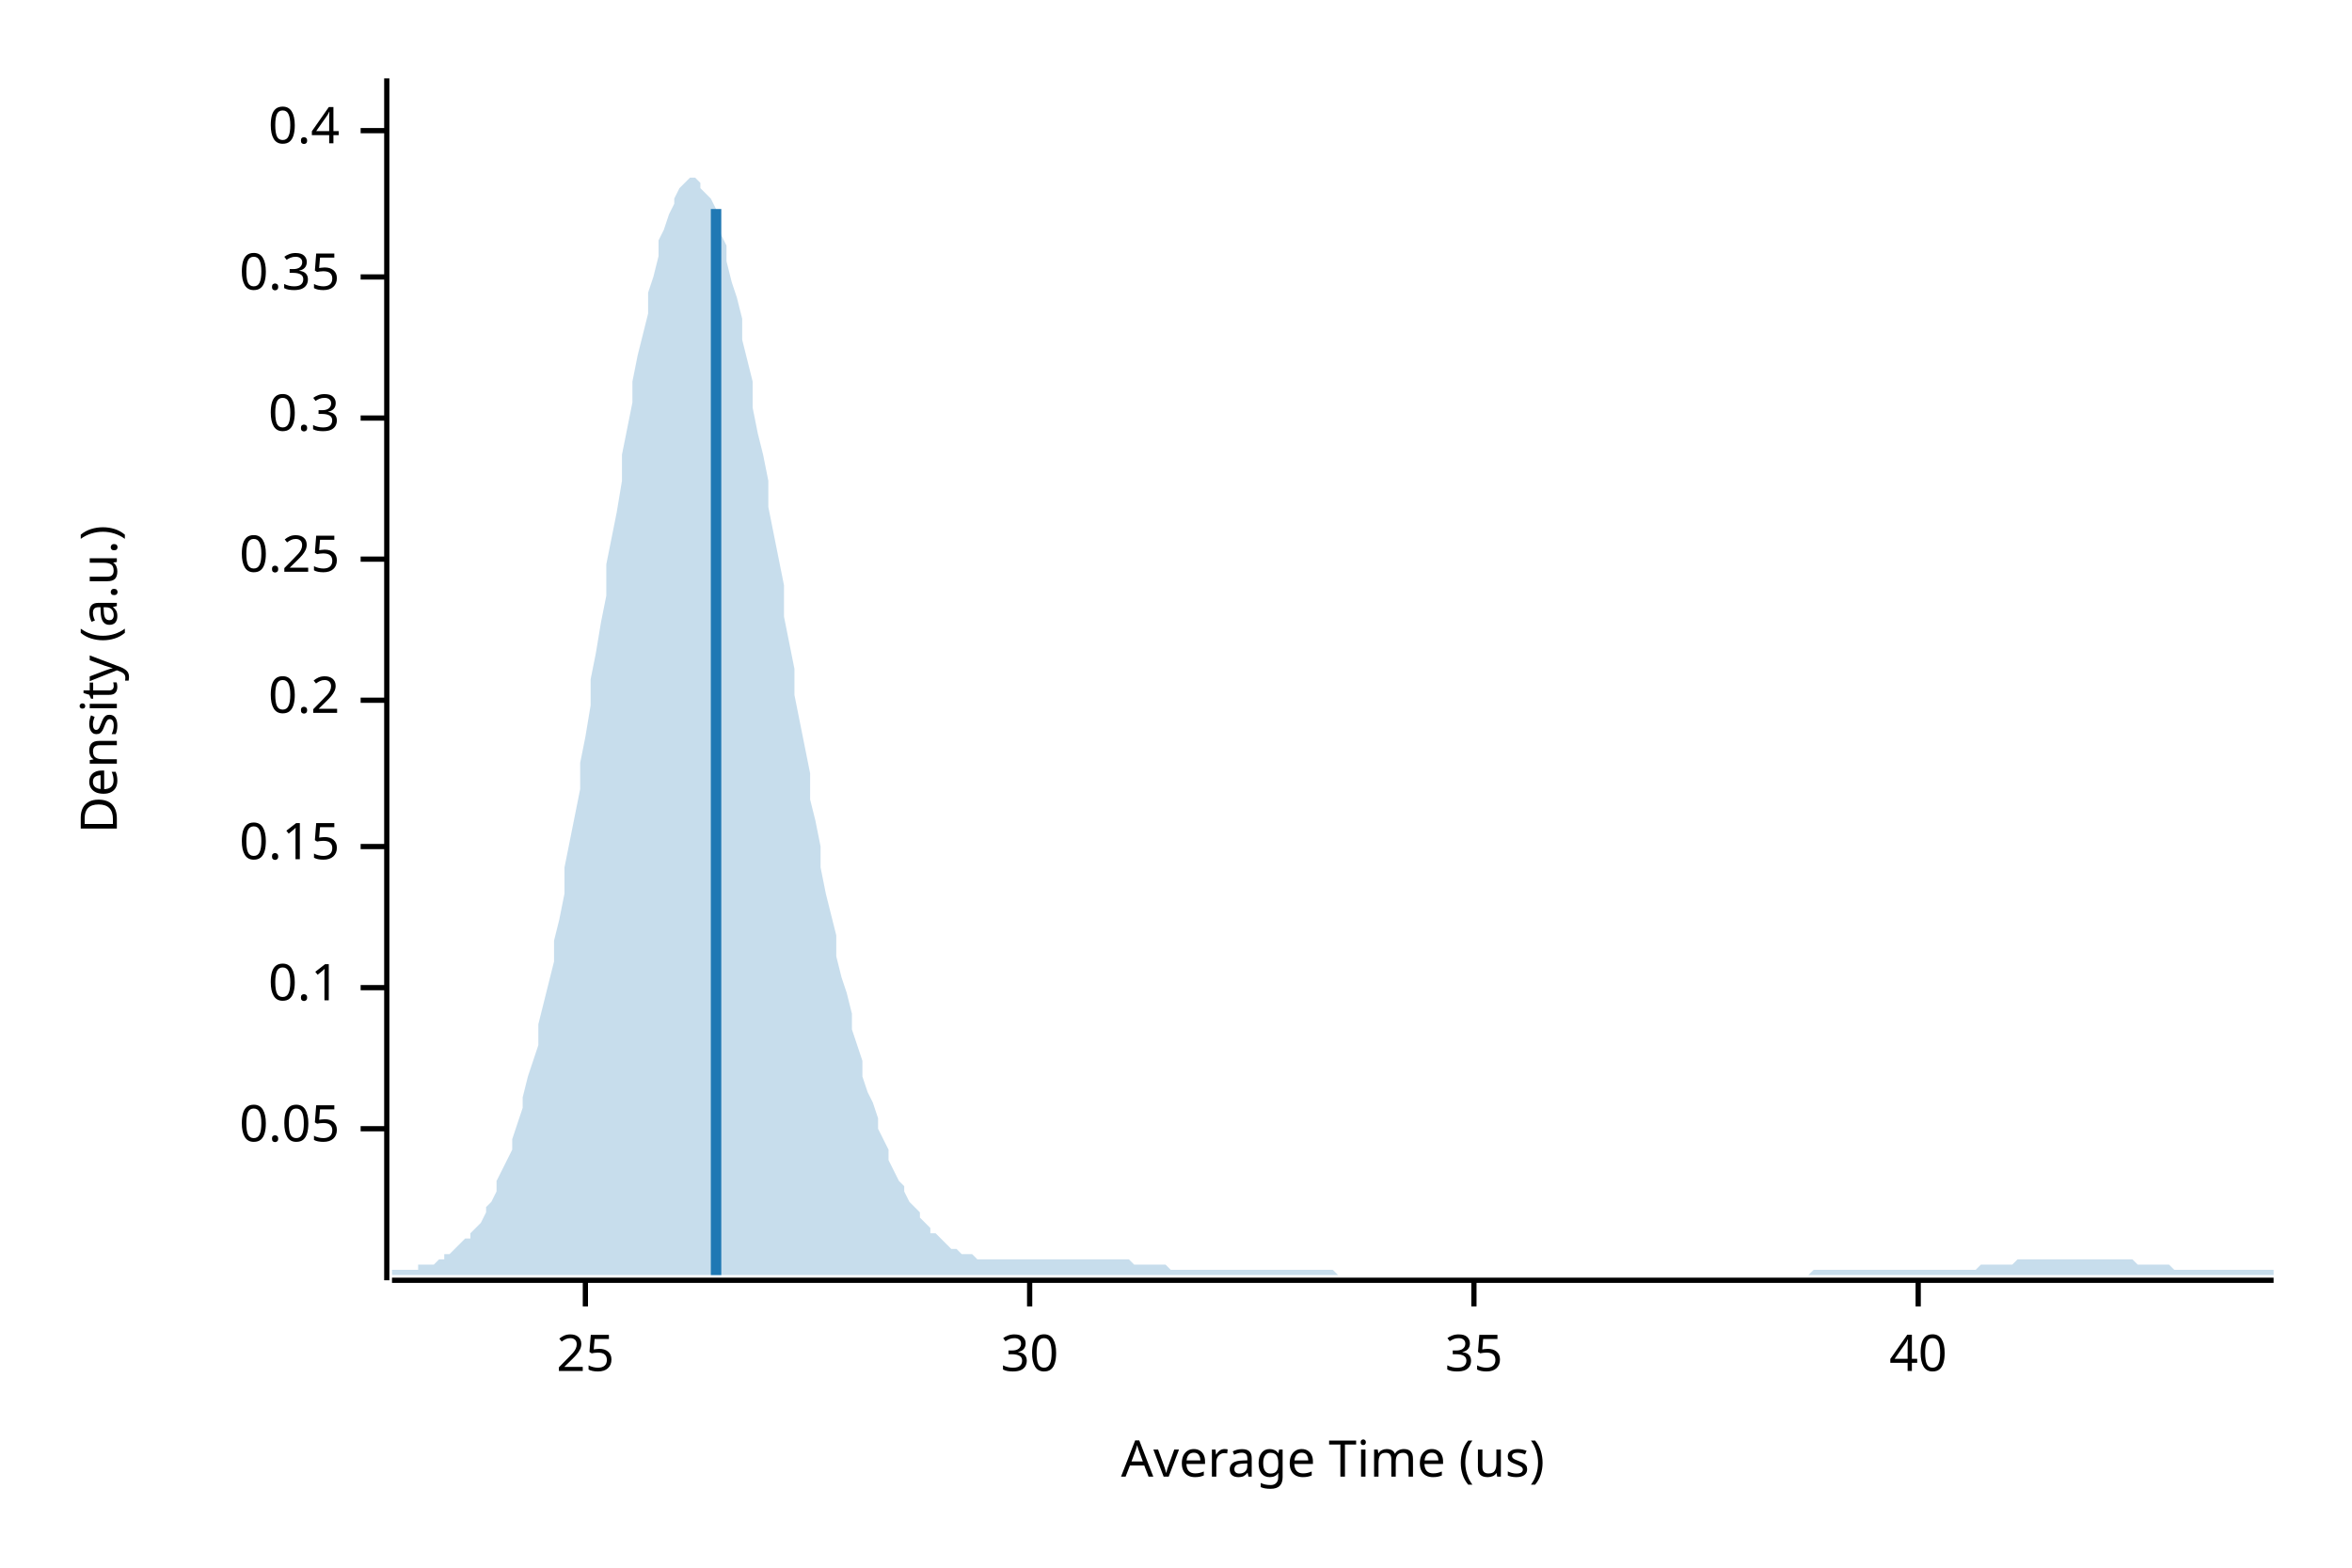
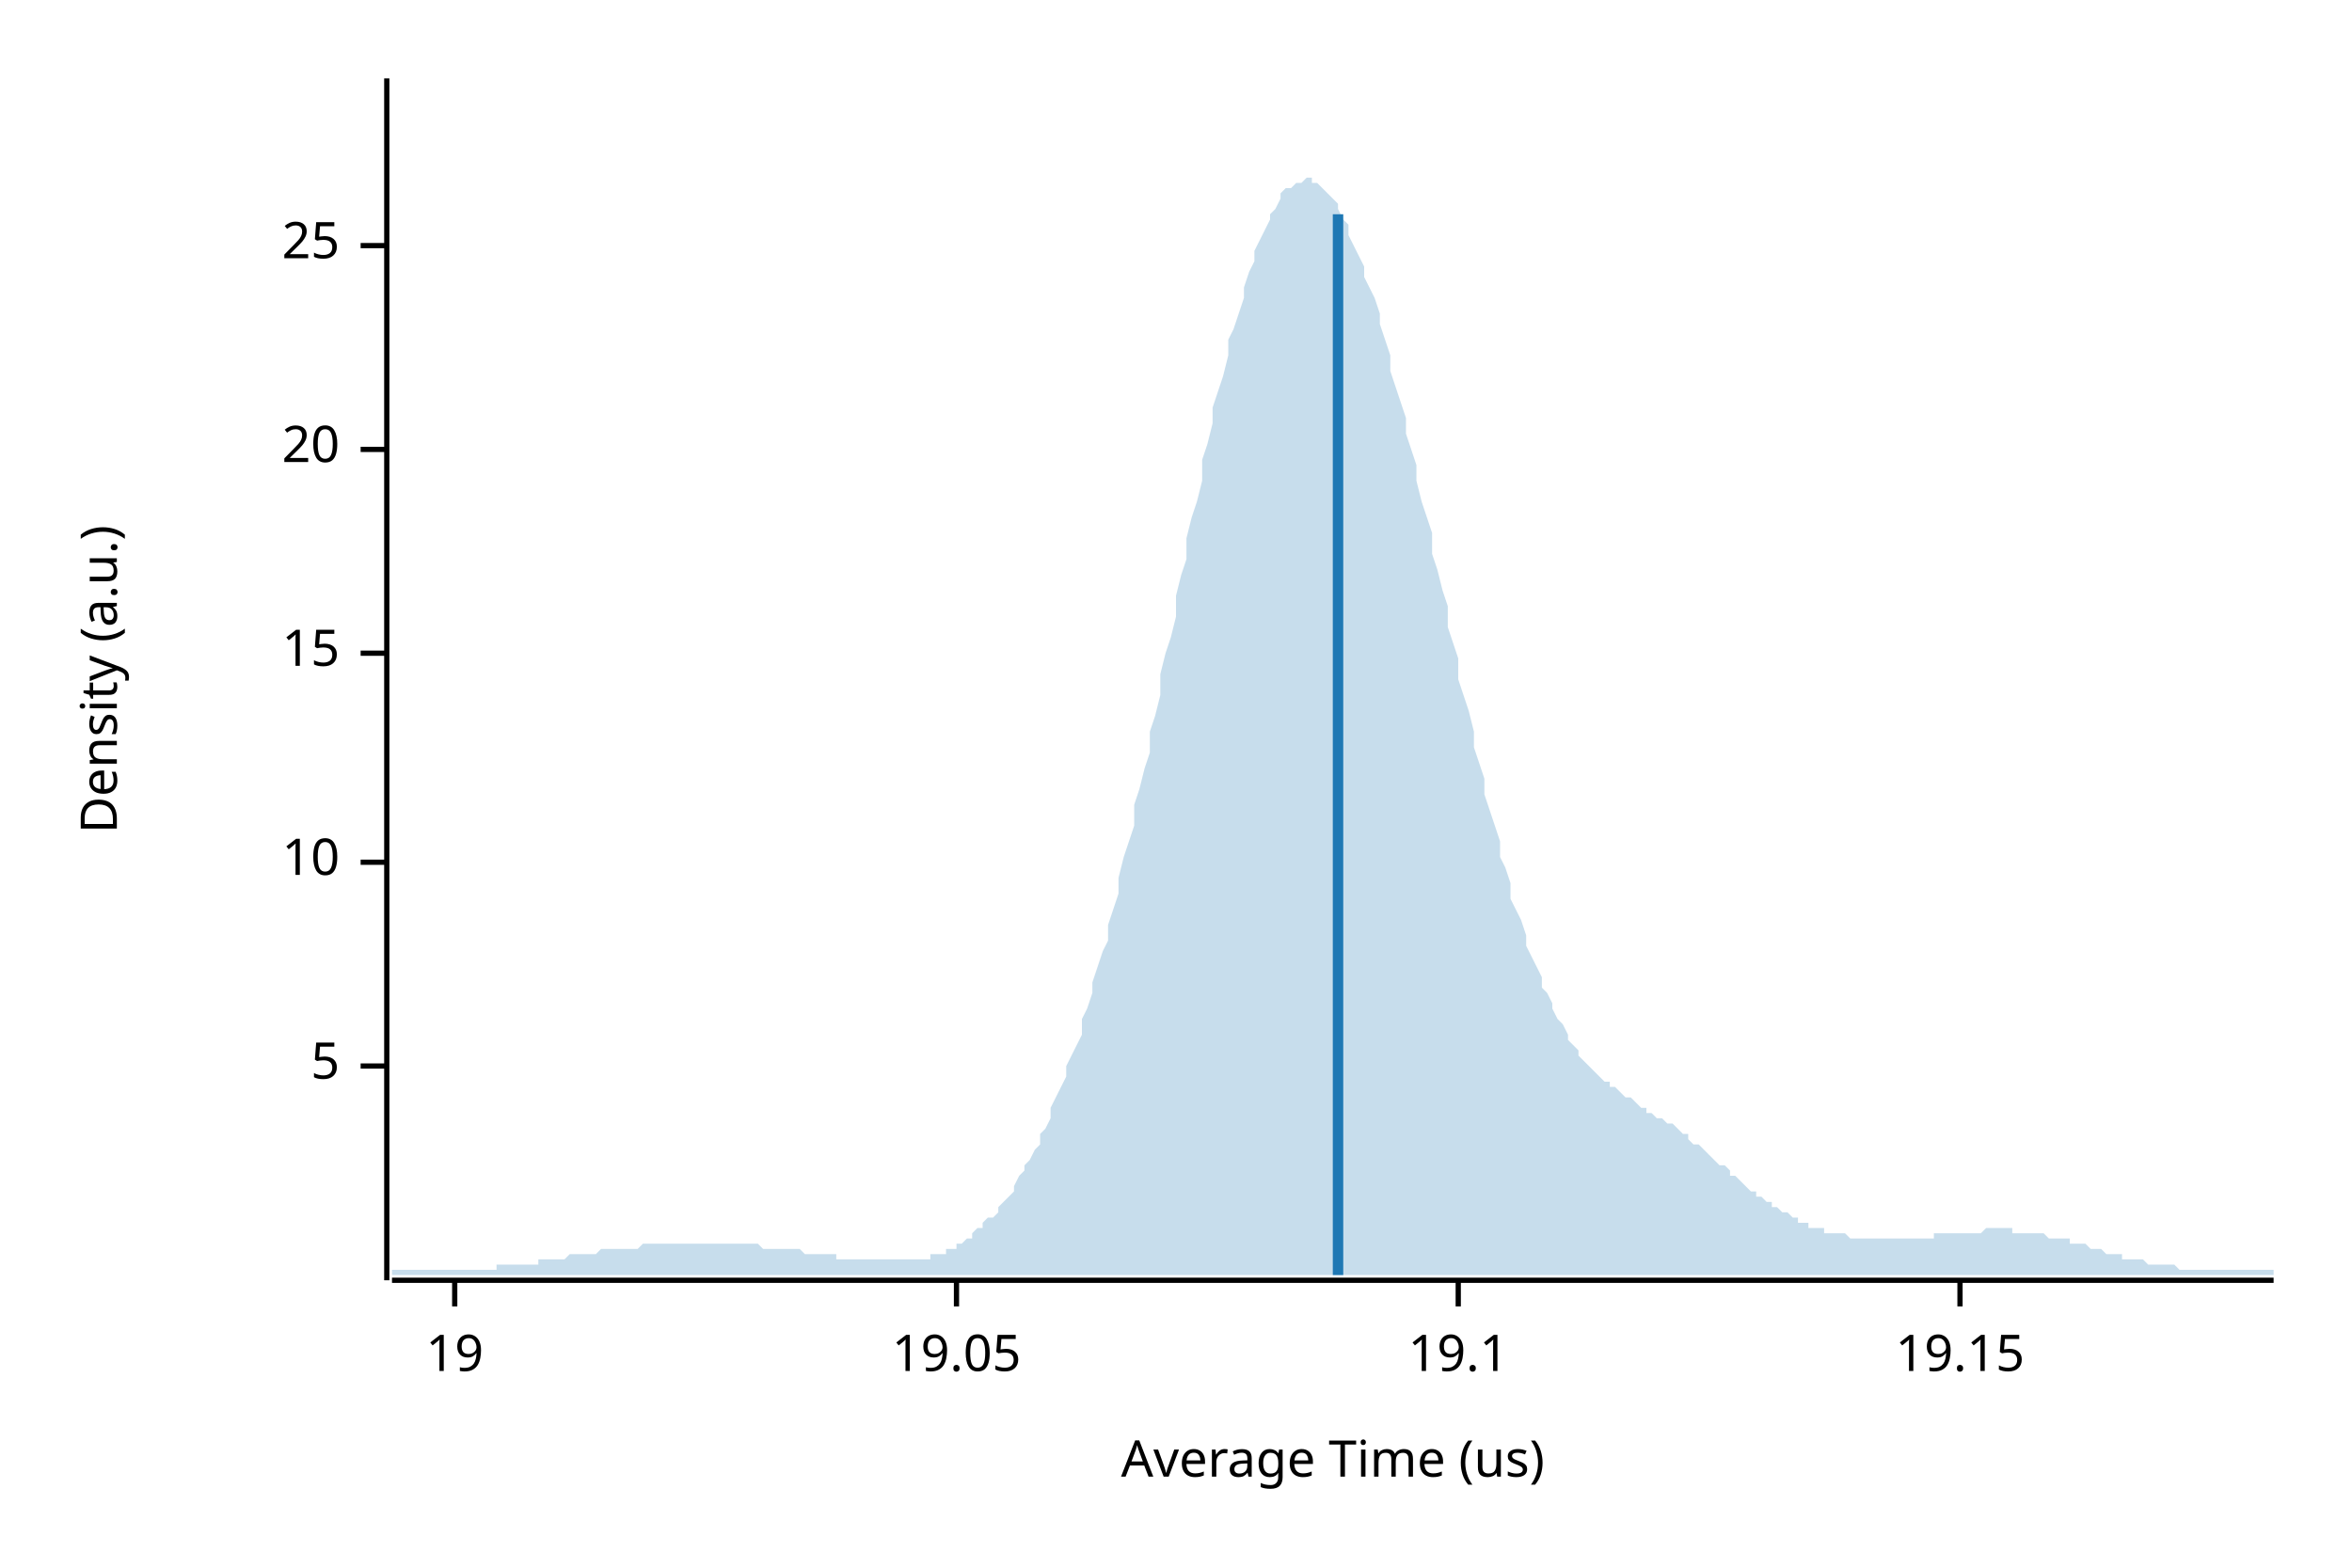
<svg xmlns="http://www.w3.org/2000/svg" width="450" height="300" viewBox="0 0 450 300">
  <text x="15" y="130" dy="0.76em" text-anchor="middle" font-family="sans-serif" font-size="9.677" opacity="1" fill="#000000" transform="rotate(270, 15, 130)">
Density (a.u.)
</text>
  <text x="255" y="285" dy="-0.5ex" text-anchor="middle" font-family="sans-serif" font-size="9.677" opacity="1" fill="#000000">
Average Time (us)
</text>
  <polyline fill="none" opacity="1" stroke="#000000" stroke-width="1" points="74,15 74,245 " />
-   <text x="65" y="216" dy="0.5ex" text-anchor="end" font-family="sans-serif" font-size="9.677" opacity="1" fill="#000000">
- 0.05
+   <text x="65" y="204" dy="0.5ex" text-anchor="end" font-family="sans-serif" font-size="9.677" opacity="1" fill="#000000">
+ 5
</text>
-   <polyline fill="none" opacity="1" stroke="#000000" stroke-width="1" points="69,216 74,216 " />
-   <text x="65" y="189" dy="0.5ex" text-anchor="end" font-family="sans-serif" font-size="9.677" opacity="1" fill="#000000">
- 0.1
+   <polyline fill="none" opacity="1" stroke="#000000" stroke-width="1" points="69,204 74,204 " />
+   <text x="65" y="165" dy="0.5ex" text-anchor="end" font-family="sans-serif" font-size="9.677" opacity="1" fill="#000000">
+ 10
</text>
-   <polyline fill="none" opacity="1" stroke="#000000" stroke-width="1" points="69,189 74,189 " />
-   <text x="65" y="162" dy="0.5ex" text-anchor="end" font-family="sans-serif" font-size="9.677" opacity="1" fill="#000000">
- 0.15
+   <polyline fill="none" opacity="1" stroke="#000000" stroke-width="1" points="69,165 74,165 " />
+   <text x="65" y="125" dy="0.5ex" text-anchor="end" font-family="sans-serif" font-size="9.677" opacity="1" fill="#000000">
+ 15
</text>
-   <polyline fill="none" opacity="1" stroke="#000000" stroke-width="1" points="69,162 74,162 " />
-   <text x="65" y="134" dy="0.5ex" text-anchor="end" font-family="sans-serif" font-size="9.677" opacity="1" fill="#000000">
- 0.2
+   <polyline fill="none" opacity="1" stroke="#000000" stroke-width="1" points="69,125 74,125 " />
+   <text x="65" y="86" dy="0.5ex" text-anchor="end" font-family="sans-serif" font-size="9.677" opacity="1" fill="#000000">
+ 20
</text>
-   <polyline fill="none" opacity="1" stroke="#000000" stroke-width="1" points="69,134 74,134 " />
-   <text x="65" y="107" dy="0.5ex" text-anchor="end" font-family="sans-serif" font-size="9.677" opacity="1" fill="#000000">
- 0.25
- </text>
-   <polyline fill="none" opacity="1" stroke="#000000" stroke-width="1" points="69,107 74,107 " />
-   <text x="65" y="80" dy="0.5ex" text-anchor="end" font-family="sans-serif" font-size="9.677" opacity="1" fill="#000000">
- 0.3
- </text>
-   <polyline fill="none" opacity="1" stroke="#000000" stroke-width="1" points="69,80 74,80 " />
-   <text x="65" y="53" dy="0.5ex" text-anchor="end" font-family="sans-serif" font-size="9.677" opacity="1" fill="#000000">
- 0.35
- </text>
-   <polyline fill="none" opacity="1" stroke="#000000" stroke-width="1" points="69,53 74,53 " />
-   <text x="65" y="25" dy="0.5ex" text-anchor="end" font-family="sans-serif" font-size="9.677" opacity="1" fill="#000000">
- 0.4
- </text>
-   <polyline fill="none" opacity="1" stroke="#000000" stroke-width="1" points="69,25 74,25 " />
-   <polyline fill="none" opacity="1" stroke="#000000" stroke-width="1" points="75,245 435,245 " />
-   <text x="112" y="255" dy="0.76em" text-anchor="middle" font-family="sans-serif" font-size="9.677" opacity="1" fill="#000000">
+   <polyline fill="none" opacity="1" stroke="#000000" stroke-width="1" points="69,86 74,86 " />
+   <text x="65" y="47" dy="0.5ex" text-anchor="end" font-family="sans-serif" font-size="9.677" opacity="1" fill="#000000">
25
</text>
-   <polyline fill="none" opacity="1" stroke="#000000" stroke-width="1" points="112,245 112,250 " />
-   <text x="197" y="255" dy="0.76em" text-anchor="middle" font-family="sans-serif" font-size="9.677" opacity="1" fill="#000000">
- 30
+   <polyline fill="none" opacity="1" stroke="#000000" stroke-width="1" points="69,47 74,47 " />
+   <polyline fill="none" opacity="1" stroke="#000000" stroke-width="1" points="75,245 435,245 " />
+   <text x="87" y="255" dy="0.76em" text-anchor="middle" font-family="sans-serif" font-size="9.677" opacity="1" fill="#000000">
+ 19
</text>
-   <polyline fill="none" opacity="1" stroke="#000000" stroke-width="1" points="197,245 197,250 " />
-   <text x="282" y="255" dy="0.76em" text-anchor="middle" font-family="sans-serif" font-size="9.677" opacity="1" fill="#000000">
- 35
+   <polyline fill="none" opacity="1" stroke="#000000" stroke-width="1" points="87,245 87,250 " />
+   <text x="183" y="255" dy="0.76em" text-anchor="middle" font-family="sans-serif" font-size="9.677" opacity="1" fill="#000000">
+ 19.05
</text>
-   <polyline fill="none" opacity="1" stroke="#000000" stroke-width="1" points="282,245 282,250 " />
-   <text x="367" y="255" dy="0.76em" text-anchor="middle" font-family="sans-serif" font-size="9.677" opacity="1" fill="#000000">
- 40
+   <polyline fill="none" opacity="1" stroke="#000000" stroke-width="1" points="183,245 183,250 " />
+   <text x="279" y="255" dy="0.76em" text-anchor="middle" font-family="sans-serif" font-size="9.677" opacity="1" fill="#000000">
+ 19.1
</text>
-   <polyline fill="none" opacity="1" stroke="#000000" stroke-width="1" points="367,245 367,250 " />
-   <polygon opacity="0.25" fill="#1F78B4" points="75,243 75,243 76,243 77,243 77,243 78,243 79,243 80,243 80,242 81,242 82,242 82,242 83,242 84,241 85,241 85,240 86,240 87,239 87,239 88,238 89,237 90,237 90,236 91,235 92,234 93,232 93,231 94,230 95,228 95,226 96,224 97,222 98,220 98,218 99,215 100,212 100,210 101,206 102,203 103,200 103,196 104,192 105,188 106,184 106,180 107,176 108,171 108,166 109,161 110,156 111,151 111,146 112,141 113,135 113,130 114,125 115,119 116,114 116,108 117,103 118,98 119,92 119,87 120,82 121,77 121,73 122,68 123,64 124,60 124,56 125,53 126,49 126,46 127,44 128,41 129,39 129,38 130,36 131,35 131,35 132,34 133,34 134,35 134,36 135,37 136,38 137,40 137,42 138,45 139,47 139,50 140,54 141,57 142,61 142,65 143,69 144,73 144,78 145,83 146,87 147,92 147,97 148,102 149,107 150,112 150,118 151,123 152,128 152,133 153,138 154,143 155,148 155,153 156,157 157,162 157,166 158,171 159,175 160,179 160,183 161,187 162,190 163,194 163,197 164,200 165,203 165,206 166,209 167,211 168,214 168,216 169,218 170,220 170,222 171,224 172,226 173,227 173,228 174,230 175,231 176,232 176,233 177,234 178,235 178,236 179,236 180,237 181,238 181,238 182,239 183,239 183,239 184,240 185,240 186,240 186,240 187,241 188,241 188,241 189,241 190,241 191,241 191,241 192,241 193,241 194,241 194,241 195,241 196,241 196,241 197,241 198,241 199,241 199,241 200,241 201,241 201,241 202,241 203,241 204,241 204,241 205,241 206,241 207,241 207,241 208,241 209,241 209,241 210,241 211,241 212,241 212,241 213,241 214,241 214,241 215,241 216,241 217,242 217,242 218,242 219,242 220,242 220,242 221,242 222,242 222,242 223,242 224,243 225,243 225,243 226,243 227,243 227,243 228,243 229,243 230,243 230,243 231,243 232,243 232,243 233,243 234,243 235,243 235,243 236,243 237,243 238,243 238,243 239,243 240,243 240,243 241,243 242,243 243,243 243,243 244,243 245,243 245,243 246,243 247,243 248,243 248,243 249,243 250,243 251,243 251,243 252,243 253,243 253,243 254,243 255,243 256,244 256,244 257,244 258,244 258,244 259,244 260,244 261,244 261,244 262,244 263,244 264,244 264,244 265,244 266,244 266,244 267,244 268,244 269,244 269,244 270,244 271,244 271,244 272,244 273,244 274,244 274,244 275,244 276,244 277,244 277,244 278,244 279,244 279,244 280,244 281,244 282,244 282,244 283,244 284,244 284,244 285,244 286,244 287,244 287,244 288,244 289,244 289,244 290,244 291,244 292,244 292,244 293,244 294,244 295,244 295,244 296,244 297,244 297,244 298,244 299,244 300,244 300,244 301,244 302,244 302,244 303,244 304,244 305,244 305,244 306,244 307,244 308,244 308,244 309,244 310,244 310,244 311,244 312,244 313,244 313,244 314,244 315,244 315,244 316,244 317,244 318,244 318,244 319,244 320,244 321,244 321,244 322,244 323,244 323,244 324,244 325,244 326,244 326,244 327,244 328,244 328,244 329,244 330,244 331,244 331,244 332,244 333,244 333,244 334,244 335,244 336,244 336,244 337,244 338,244 339,244 339,244 340,244 341,244 341,244 342,244 343,244 344,244 344,244 345,244 346,244 346,244 347,243 348,243 349,243 349,243 350,243 351,243 352,243 352,243 353,243 354,243 354,243 355,243 356,243 357,243 357,243 358,243 359,243 359,243 360,243 361,243 362,243 362,243 363,243 364,243 365,243 365,243 366,243 367,243 367,243 368,243 369,243 370,243 370,243 371,243 372,243 372,243 373,243 374,243 375,243 375,243 376,243 377,243 378,243 378,243 379,242 380,242 380,242 381,242 382,242 383,242 383,242 384,242 385,242 385,242 386,241 387,241 388,241 388,241 389,241 390,241 390,241 391,241 392,241 393,241 393,241 394,241 395,241 396,241 396,241 397,241 398,241 398,241 399,241 400,241 401,241 401,241 402,241 403,241 403,241 404,241 405,241 406,241 406,241 407,241 408,241 409,242 409,242 410,242 411,242 411,242 412,242 413,242 414,242 414,242 415,242 416,243 416,243 417,243 418,243 419,243 419,243 420,243 421,243 422,243 422,243 423,243 424,243 424,243 425,243 426,243 427,243 427,243 428,243 429,243 429,243 430,243 431,243 432,243 432,243 433,243 434,243 435,243 435,244 75,244 " />
-   <polyline fill="none" opacity="1" stroke="#1F78B4" stroke-width="2" points="137,244 137,40 " />
+   <polyline fill="none" opacity="1" stroke="#000000" stroke-width="1" points="279,245 279,250 " />
+   <text x="375" y="255" dy="0.76em" text-anchor="middle" font-family="sans-serif" font-size="9.677" opacity="1" fill="#000000">
+ 19.15
+ </text>
+   <polyline fill="none" opacity="1" stroke="#000000" stroke-width="1" points="375,245 375,250 " />
+   <polygon opacity="0.25" fill="#1F78B4" points="75,243 75,243 76,243 77,243 77,243 78,243 79,243 80,243 80,243 81,243 82,243 82,243 83,243 84,243 85,243 85,243 86,243 87,243 87,243 88,243 89,243 90,243 90,243 91,243 92,243 93,243 93,243 94,243 95,243 95,242 96,242 97,242 98,242 98,242 99,242 100,242 100,242 101,242 102,242 103,242 103,241 104,241 105,241 106,241 106,241 107,241 108,241 108,241 109,240 110,240 111,240 111,240 112,240 113,240 113,240 114,240 115,239 116,239 116,239 117,239 118,239 119,239 119,239 120,239 121,239 121,239 122,239 123,238 124,238 124,238 125,238 126,238 126,238 127,238 128,238 129,238 129,238 130,238 131,238 131,238 132,238 133,238 134,238 134,238 135,238 136,238 137,238 137,238 138,238 139,238 139,238 140,238 141,238 142,238 142,238 143,238 144,238 144,238 145,238 146,239 147,239 147,239 148,239 149,239 150,239 150,239 151,239 152,239 152,239 153,239 154,240 155,240 155,240 156,240 157,240 157,240 158,240 159,240 160,240 160,241 161,241 162,241 163,241 163,241 164,241 165,241 165,241 166,241 167,241 168,241 168,241 169,241 170,241 170,241 171,241 172,241 173,241 173,241 174,241 175,241 176,241 176,241 177,241 178,241 178,240 179,240 180,240 181,240 181,239 182,239 183,239 183,238 184,238 185,237 186,237 186,236 187,235 188,235 188,234 189,233 190,233 191,232 191,231 192,230 193,229 194,228 194,227 195,225 196,224 196,223 197,222 198,220 199,219 199,217 200,216 201,214 201,212 202,210 203,208 204,206 204,204 205,202 206,200 207,198 207,195 208,193 209,190 209,188 210,185 211,182 212,180 212,177 213,174 214,171 214,168 215,164 216,161 217,158 217,154 218,151 219,147 220,144 220,140 221,137 222,133 222,129 223,125 224,122 225,118 225,114 226,110 227,107 227,103 228,99 229,96 230,92 230,88 231,85 232,81 232,78 233,75 234,72 235,68 235,65 236,63 237,60 238,57 238,55 239,52 240,50 240,48 241,46 242,44 243,42 243,41 244,40 245,38 245,37 246,36 247,36 248,35 248,35 249,35 250,34 251,34 251,35 252,35 253,36 253,36 254,37 255,38 256,39 256,40 257,42 258,43 258,45 259,47 260,49 261,51 261,53 262,55 263,57 264,60 264,62 265,65 266,68 266,71 267,74 268,77 269,80 269,83 270,86 271,89 271,92 272,96 273,99 274,102 274,106 275,109 276,113 277,116 277,120 278,123 279,126 279,130 280,133 281,136 282,140 282,143 283,146 284,149 284,152 285,155 286,158 287,161 287,164 288,166 289,169 289,172 290,174 291,176 292,179 292,181 293,183 294,185 295,187 295,189 296,190 297,192 297,193 298,195 299,196 300,198 300,199 301,200 302,201 302,202 303,203 304,204 305,205 305,205 306,206 307,207 308,207 308,208 309,208 310,209 310,209 311,210 312,210 313,211 313,211 314,212 315,212 315,213 316,213 317,214 318,214 318,214 319,215 320,215 321,216 321,216 322,217 323,217 323,218 324,219 325,219 326,220 326,220 327,221 328,222 328,222 329,223 330,223 331,224 331,225 332,225 333,226 333,226 334,227 335,228 336,228 336,229 337,229 338,230 339,230 339,231 340,231 341,232 341,232 342,232 343,233 344,233 344,234 345,234 346,234 346,235 347,235 348,235 349,235 349,236 350,236 351,236 352,236 352,236 353,236 354,237 354,237 355,237 356,237 357,237 357,237 358,237 359,237 359,237 360,237 361,237 362,237 362,237 363,237 364,237 365,237 365,237 366,237 367,237 367,237 368,237 369,237 370,237 370,236 371,236 372,236 372,236 373,236 374,236 375,236 375,236 376,236 377,236 378,236 378,236 379,236 380,235 380,235 381,235 382,235 383,235 383,235 384,235 385,235 385,236 386,236 387,236 388,236 388,236 389,236 390,236 390,236 391,236 392,237 393,237 393,237 394,237 395,237 396,237 396,238 397,238 398,238 398,238 399,238 400,239 401,239 401,239 402,239 403,240 403,240 404,240 405,240 406,240 406,241 407,241 408,241 409,241 409,241 410,241 411,242 411,242 412,242 413,242 414,242 414,242 415,242 416,242 416,242 417,243 418,243 419,243 419,243 420,243 421,243 422,243 422,243 423,243 424,243 424,243 425,243 426,243 427,243 427,243 428,243 429,243 429,243 430,243 431,243 432,243 432,243 433,243 434,243 435,243 435,244 75,244 " />
+   <polyline fill="none" opacity="1" stroke="#1F78B4" stroke-width="2" points="256,244 256,41 " />
</svg>
